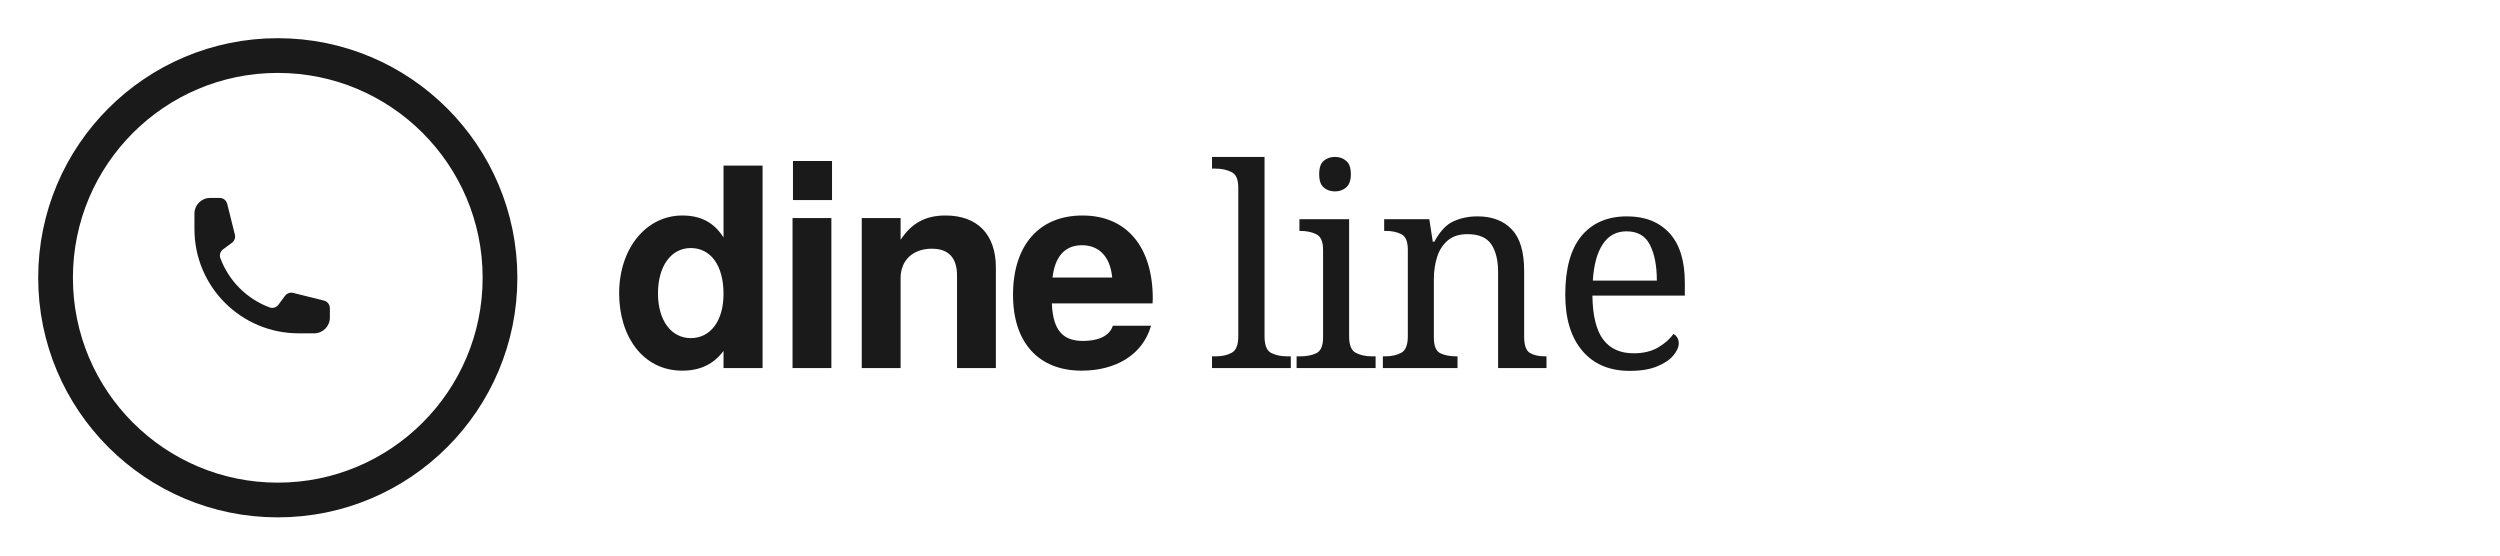
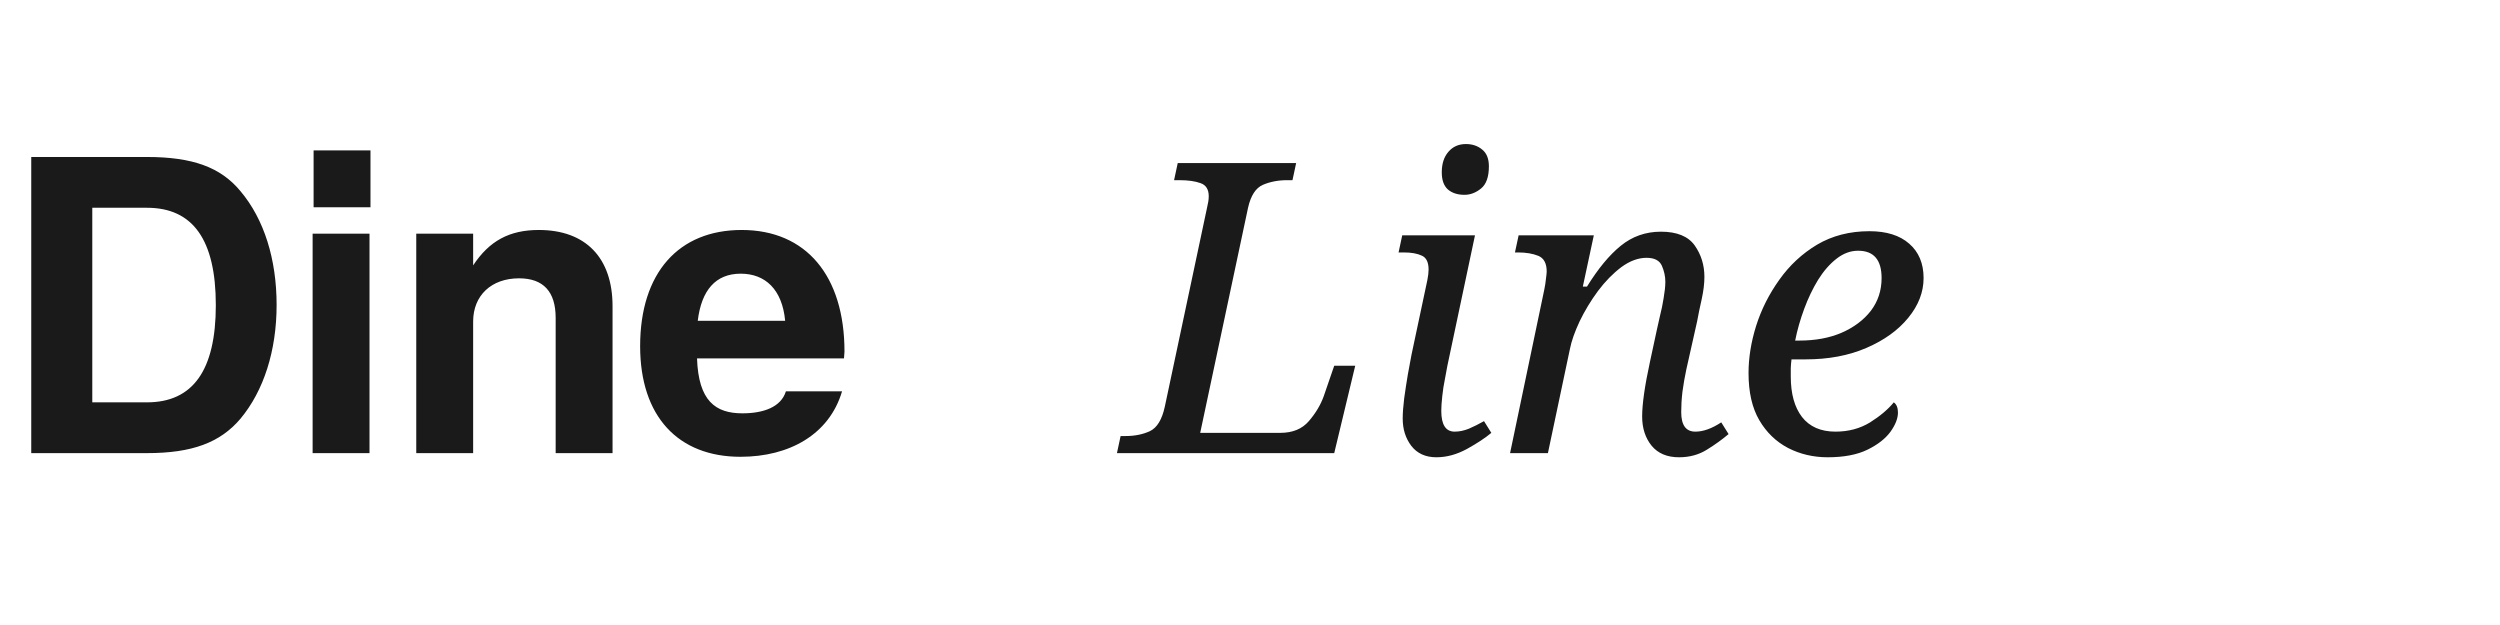
- <svg xmlns="http://www.w3.org/2000/svg" width="180" height="40" viewBox="0 0 180 40" fill="none">
-   <circle cx="20" cy="20" r="16" stroke="#1a1a1a" stroke-width="2.5" fill="none" />
-   <path d="M14 16.5c0 4.14 3.36 7.5 7.5 7.5h1.13a1.13 1.13 0 0 0 1.12-1.13v-.68a.56.56 0 0 0-.43-.55l-2.21-.55a.56.56 0 0 0-.59.21l-.48.65a.56.56 0 0 1-.61.19 6.02 6.02 0 0 1-3.57-3.57.56.56 0 0 1 .19-.61l.65-.48a.56.56 0 0 0 .21-.59l-.55-2.21a.56.56 0 0 0-.55-.43h-.68A1.13 1.13 0 0 0 14 15.38v1.12Z" fill="#1a1a1a" />
-   <text x="44" y="26.5" font-family="'DM Sans', 'Helvetica Neue', sans-serif" font-size="20" font-weight="600" fill="#1a1a1a" letter-spacing="-0.5">dine</text>
-   <text x="87" y="26.5" font-family="'DM Serif Display', Georgia, serif" font-size="20" font-weight="400" fill="#1a1a1a" letter-spacing="-0.3">line</text>
+ <svg xmlns="http://www.w3.org/2000/svg" width="160" height="40" viewBox="0 0 160 40" fill="none">
+   <text x="0" y="29" font-family="'DM Sans', 'Helvetica Neue', sans-serif" font-size="26" font-weight="700" fill="#1a1a1a" letter-spacing="-0.5">Dine</text>
+   <text x="72" y="29" font-family="'DM Serif Display', Georgia, serif" font-size="26" font-weight="400" font-style="italic" fill="#1a1a1a" letter-spacing="-0.3">Line</text>
</svg>
